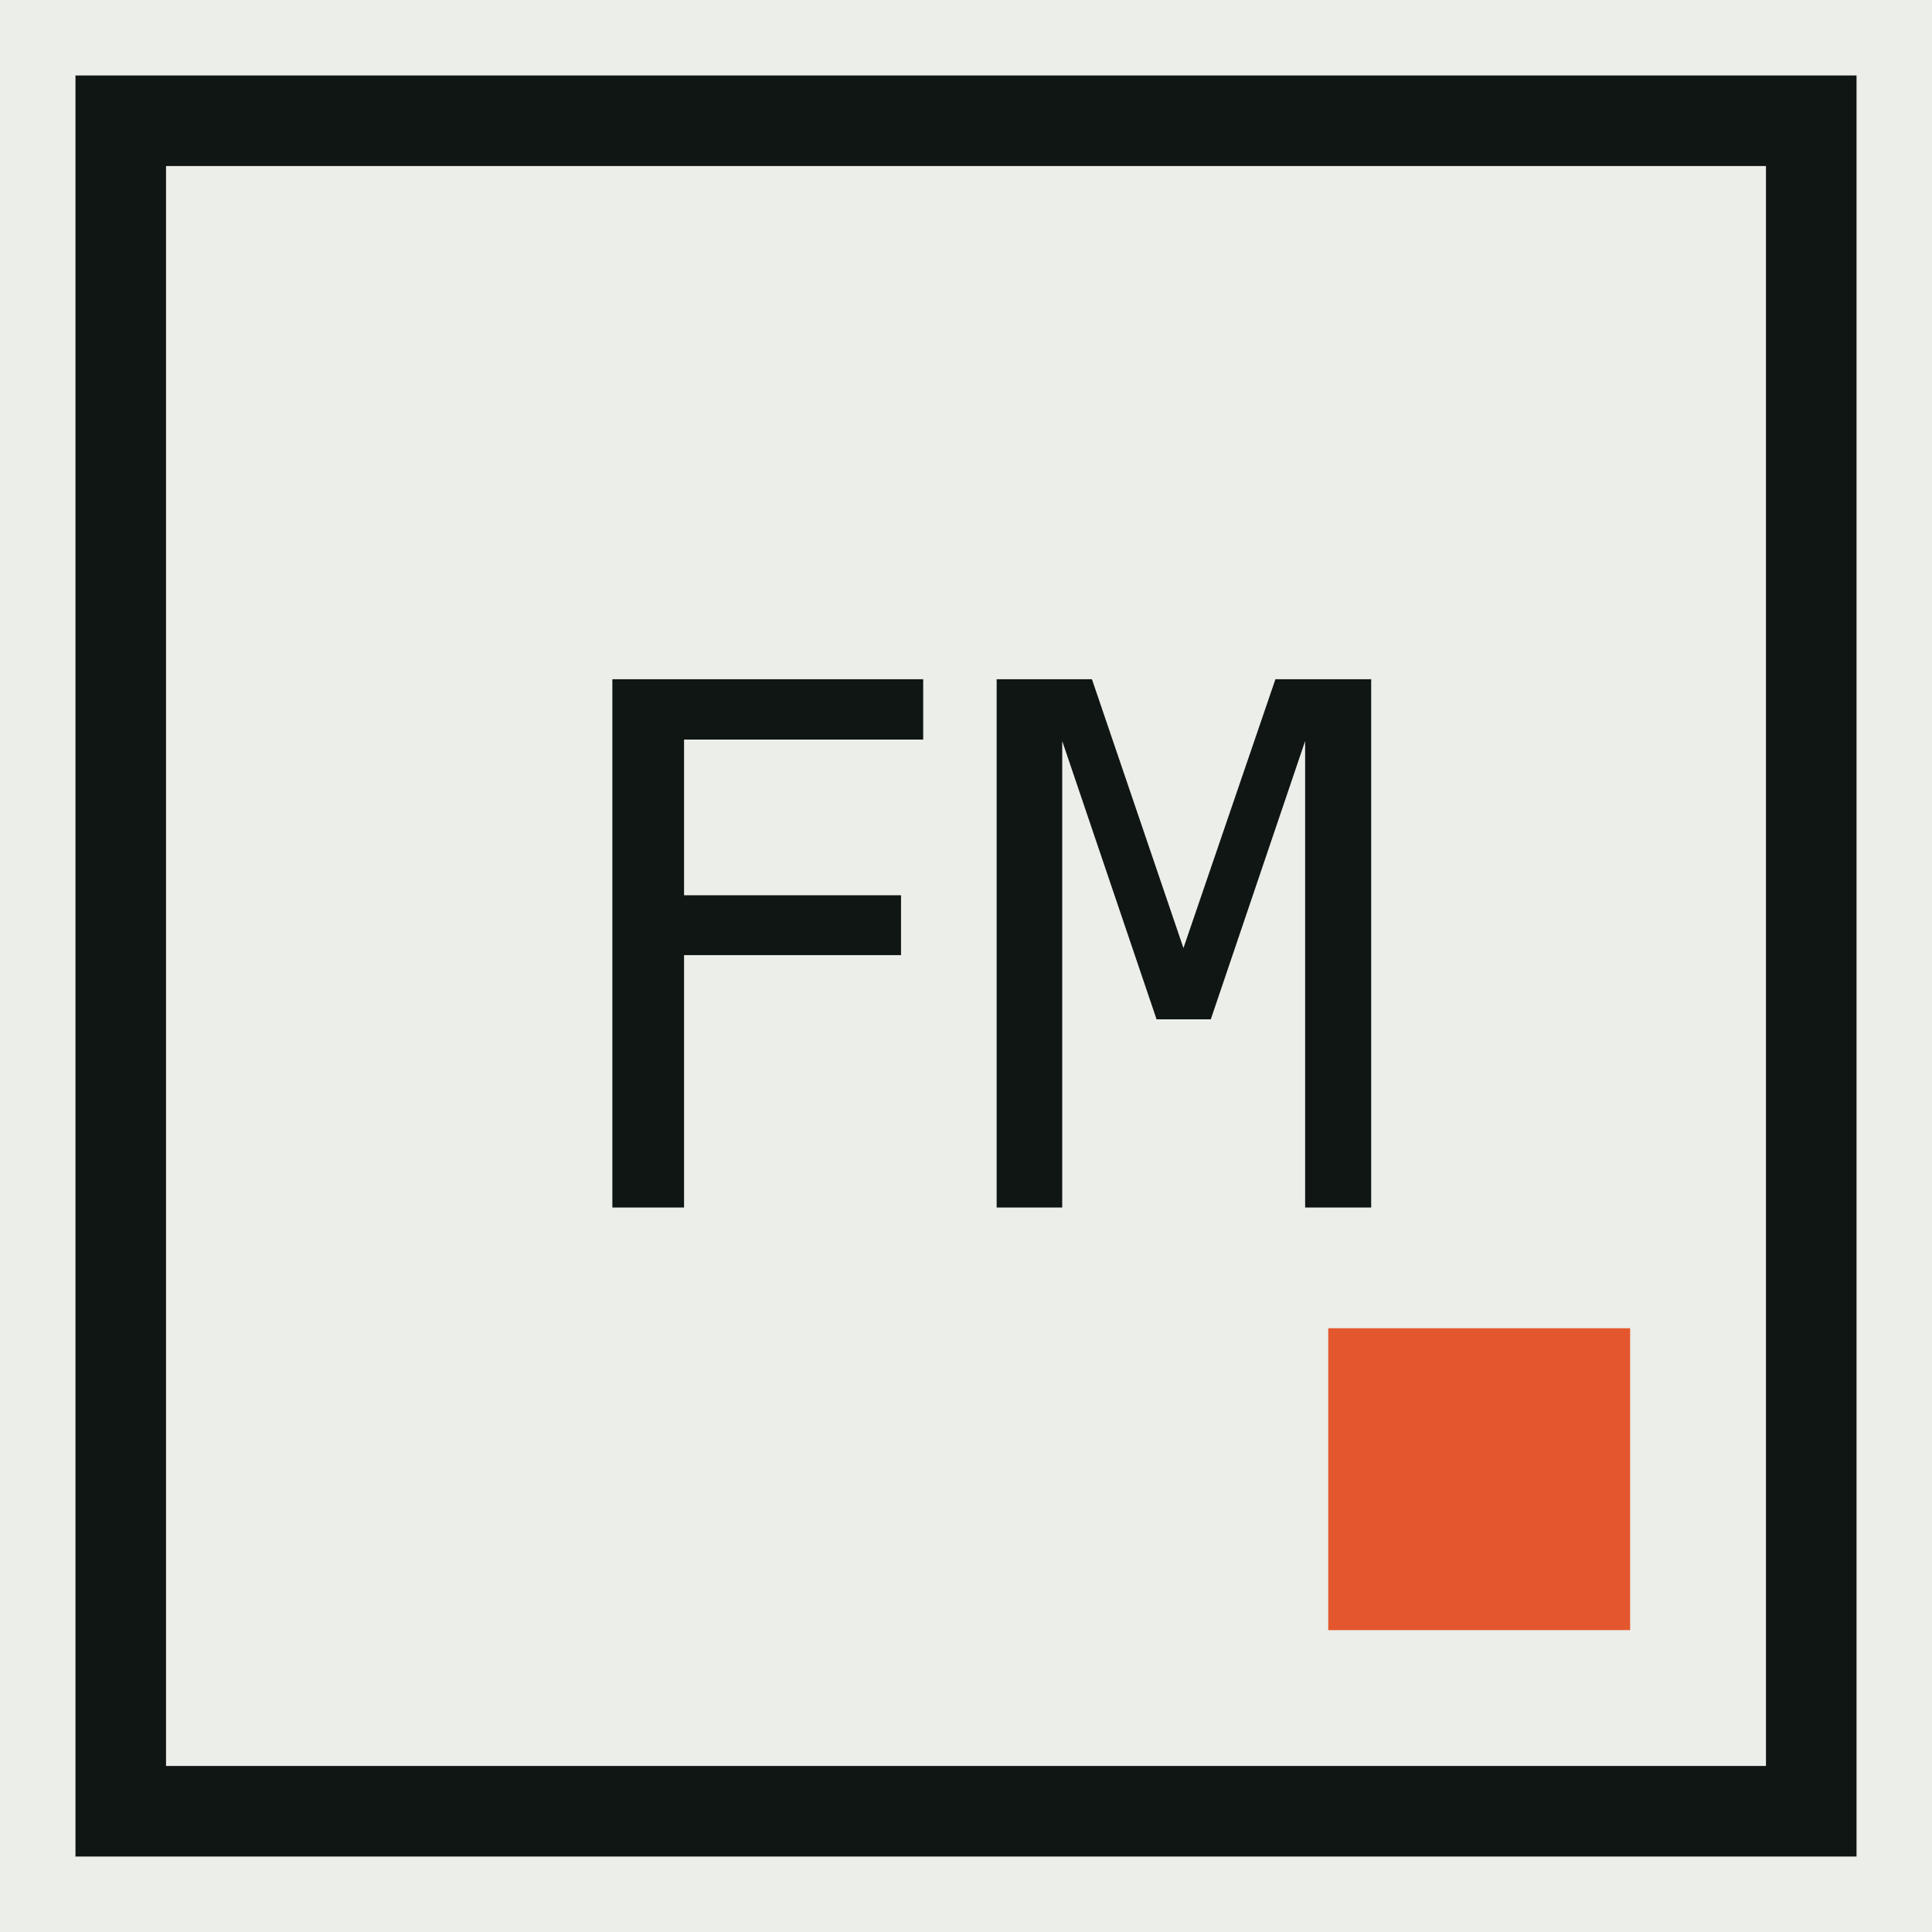
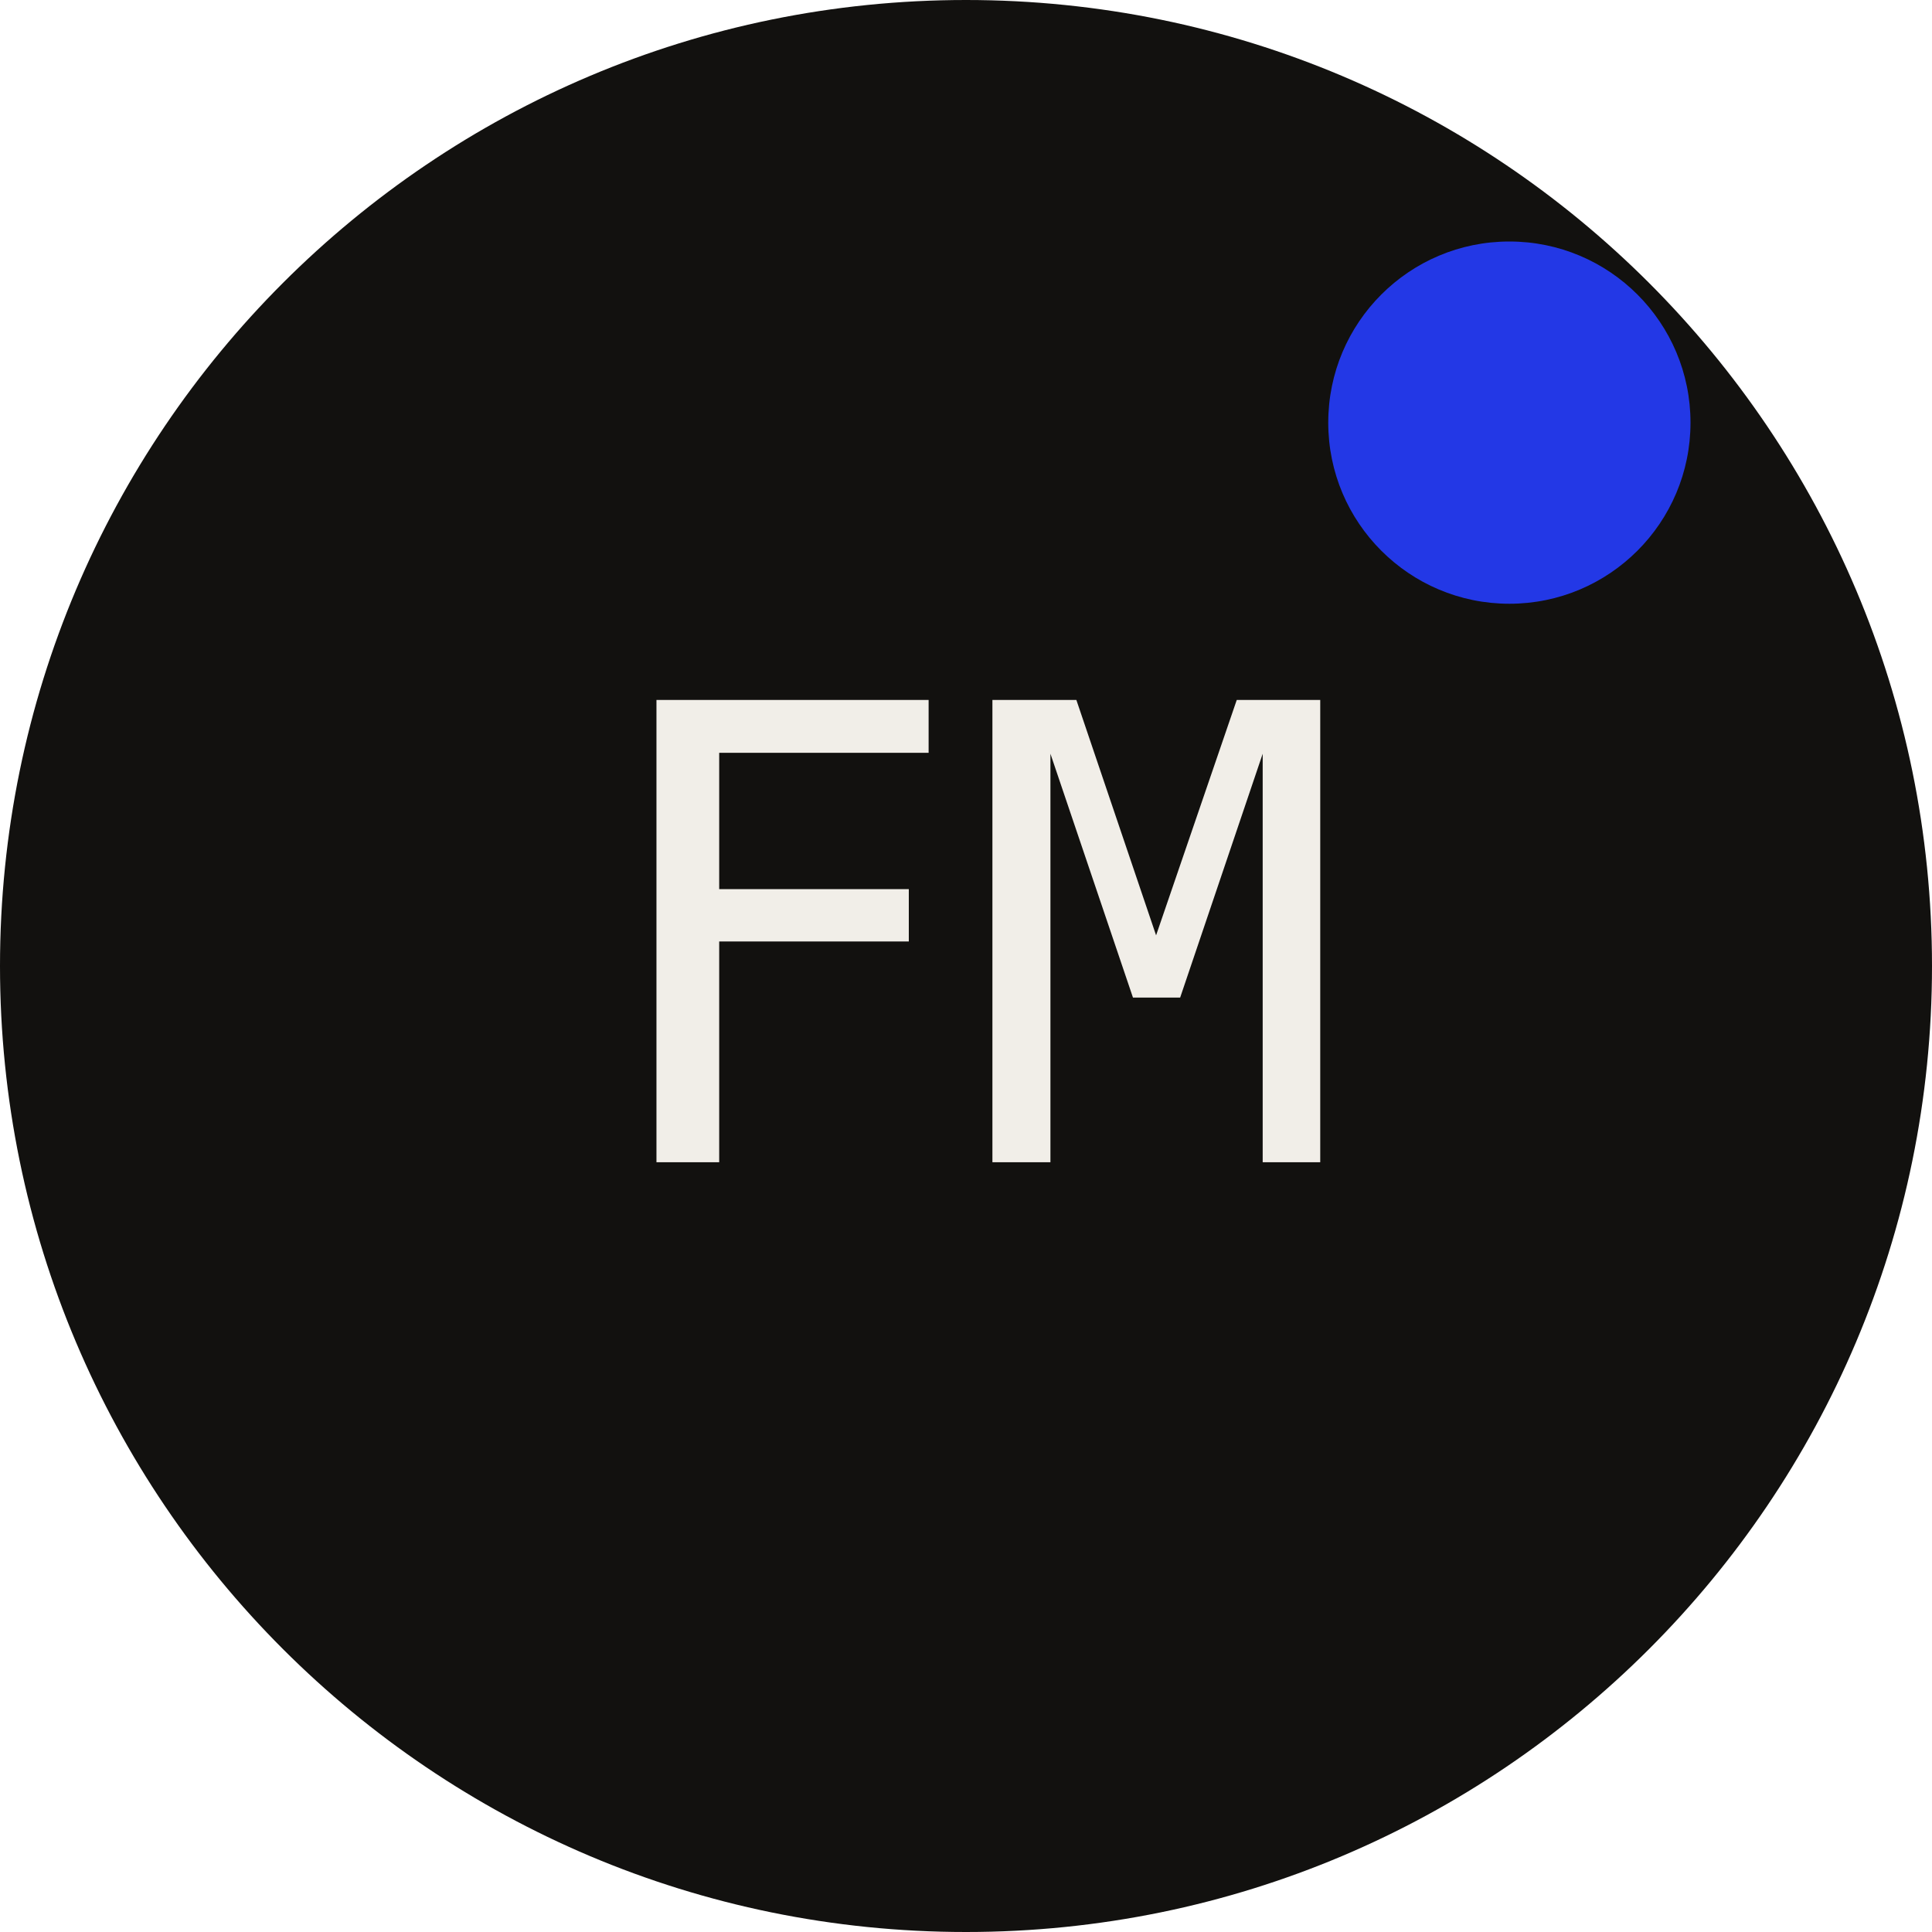
<svg xmlns="http://www.w3.org/2000/svg" viewBox="0 0 64 64">
-   <rect width="64" height="64" fill="#ECEEE9" />
-   <rect x="4" y="4" width="56" height="56" fill="none" stroke="#101614" stroke-width="3" />
-   <text x="32" y="40" text-anchor="middle" font-family="monospace" font-size="24" font-weight="500" fill="#101614">FM</text>
-   <rect x="44" y="44" width="10" height="10" fill="#E4572E" />
+   <circle cx="32" cy="32" r="32" fill="#12110F" />
+   <text x="32" y="38.5" text-anchor="middle" font-family="IBM Plex Mono, monospace" font-size="21" font-weight="500" fill="#F1EEE8">FM</text>
+   <circle cx="50" cy="14" r="6" fill="#2338E6" />
</svg>
